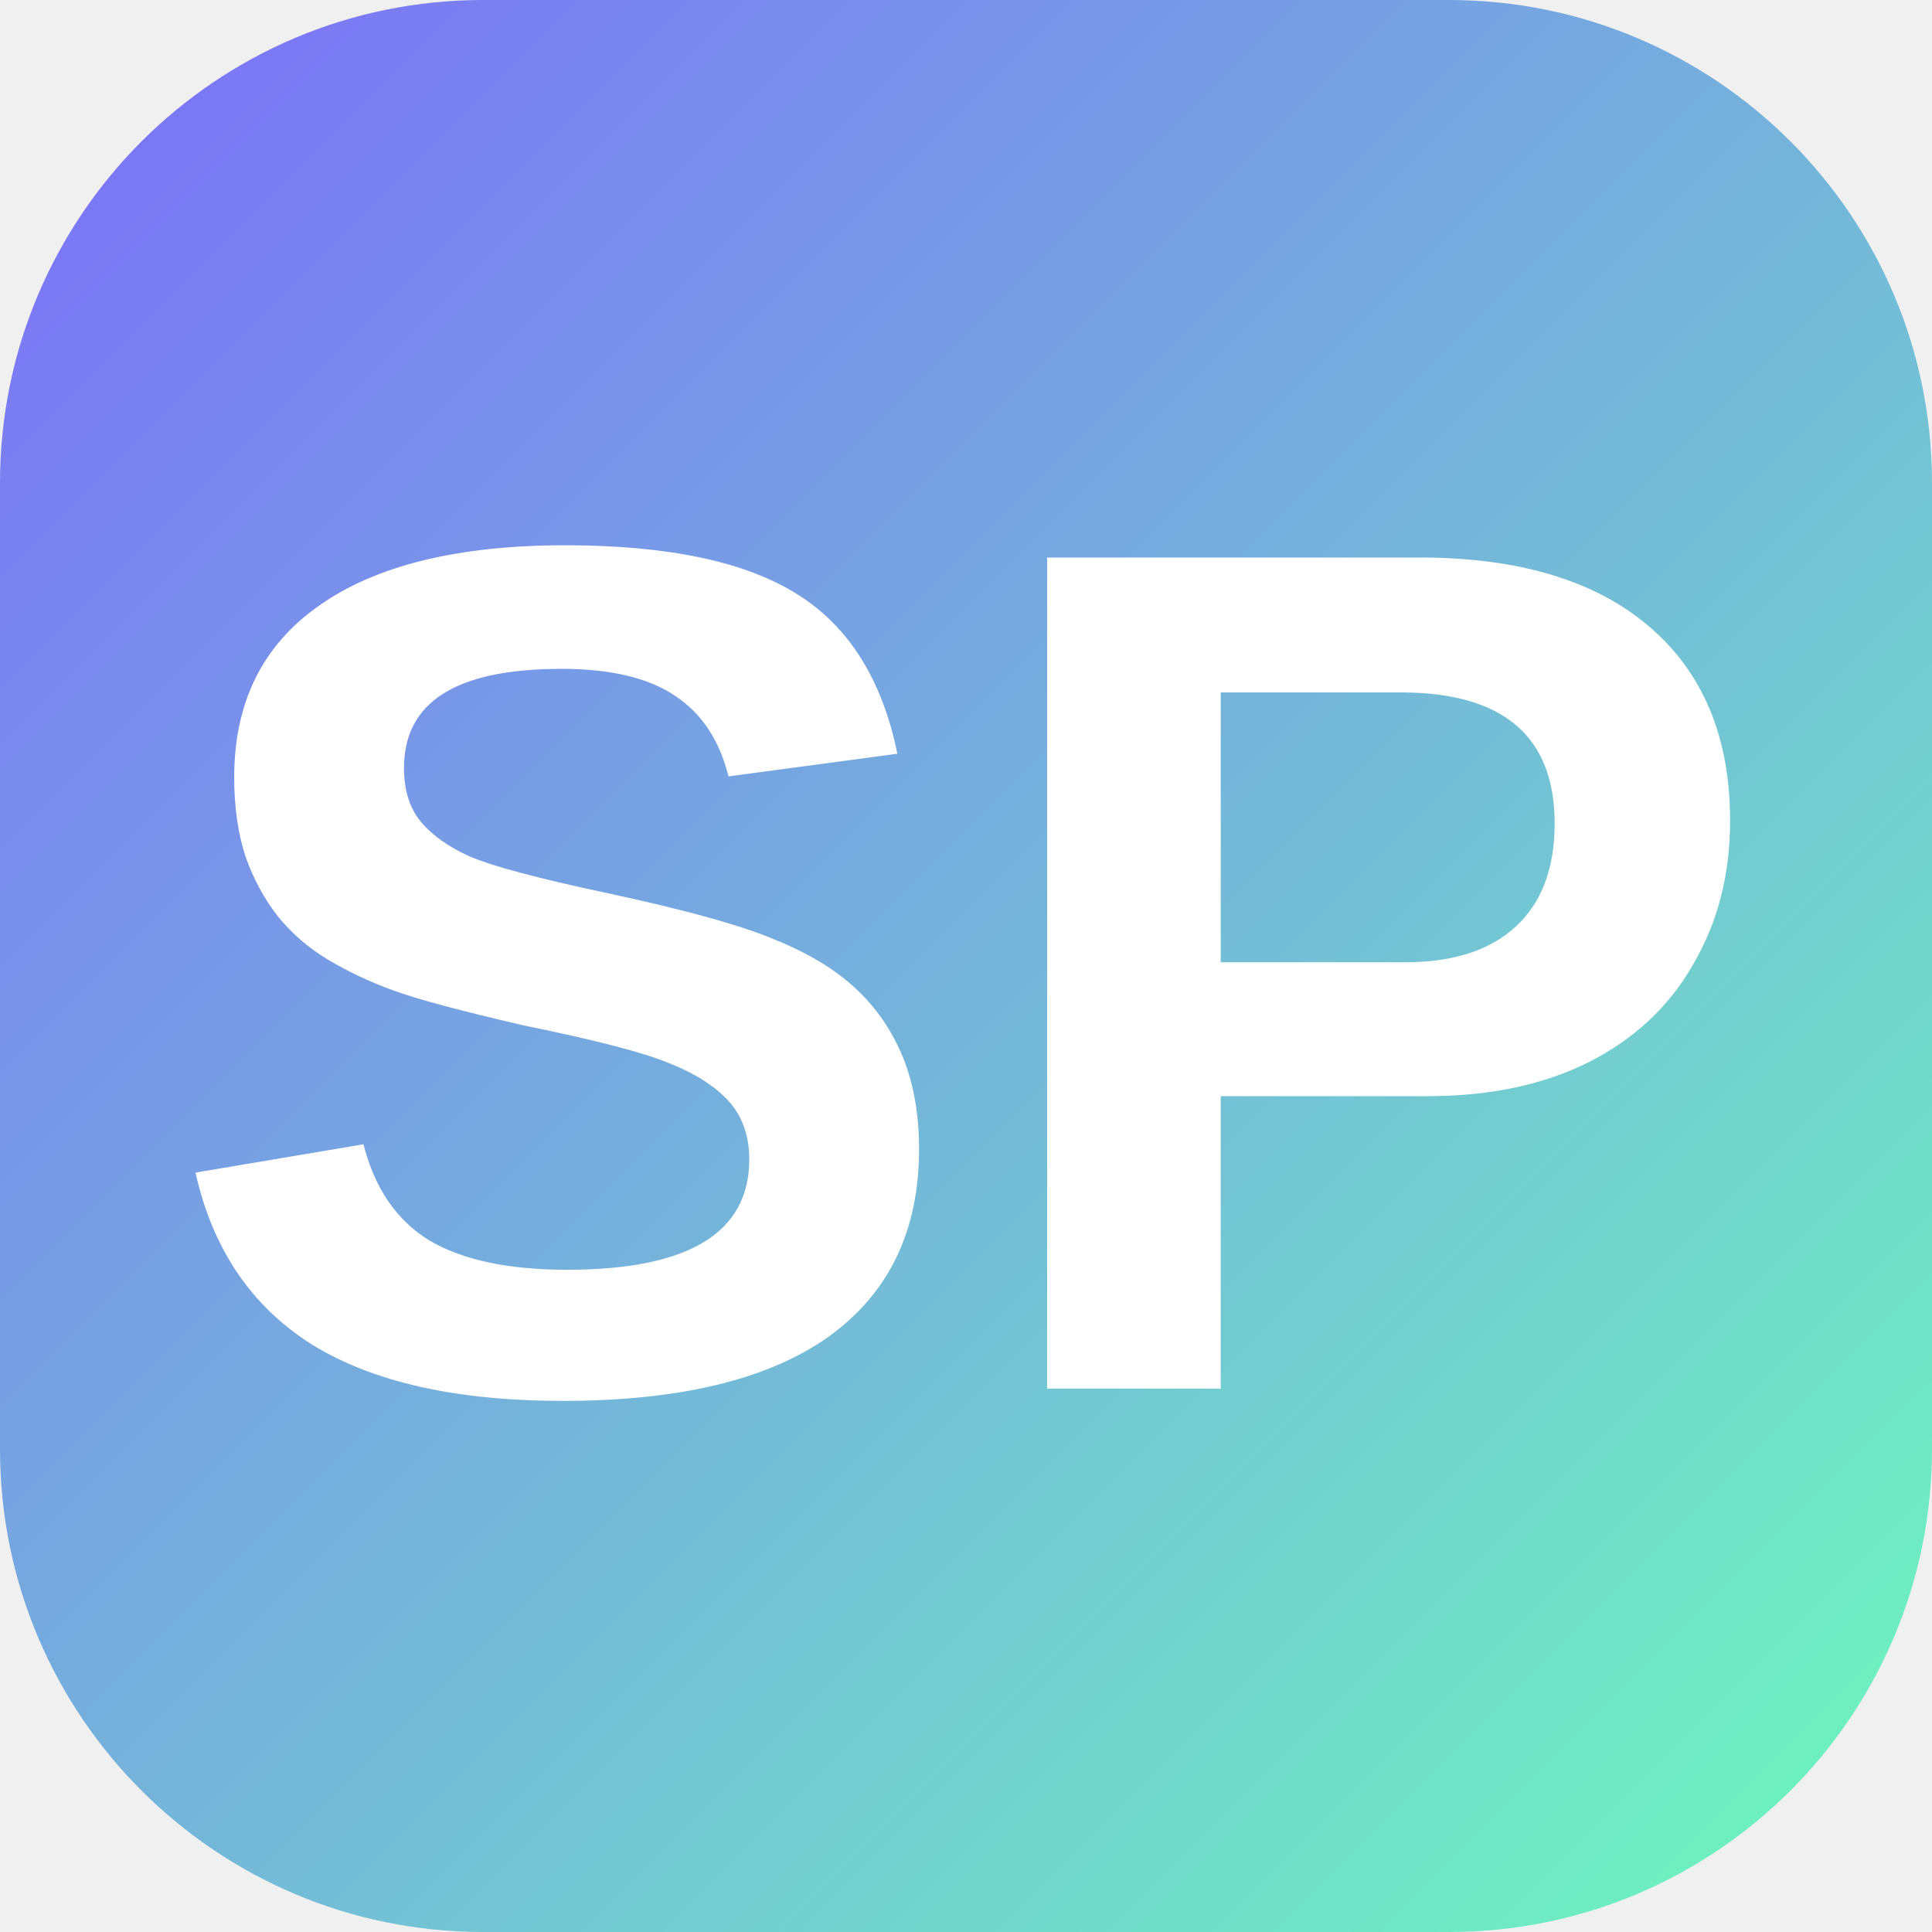
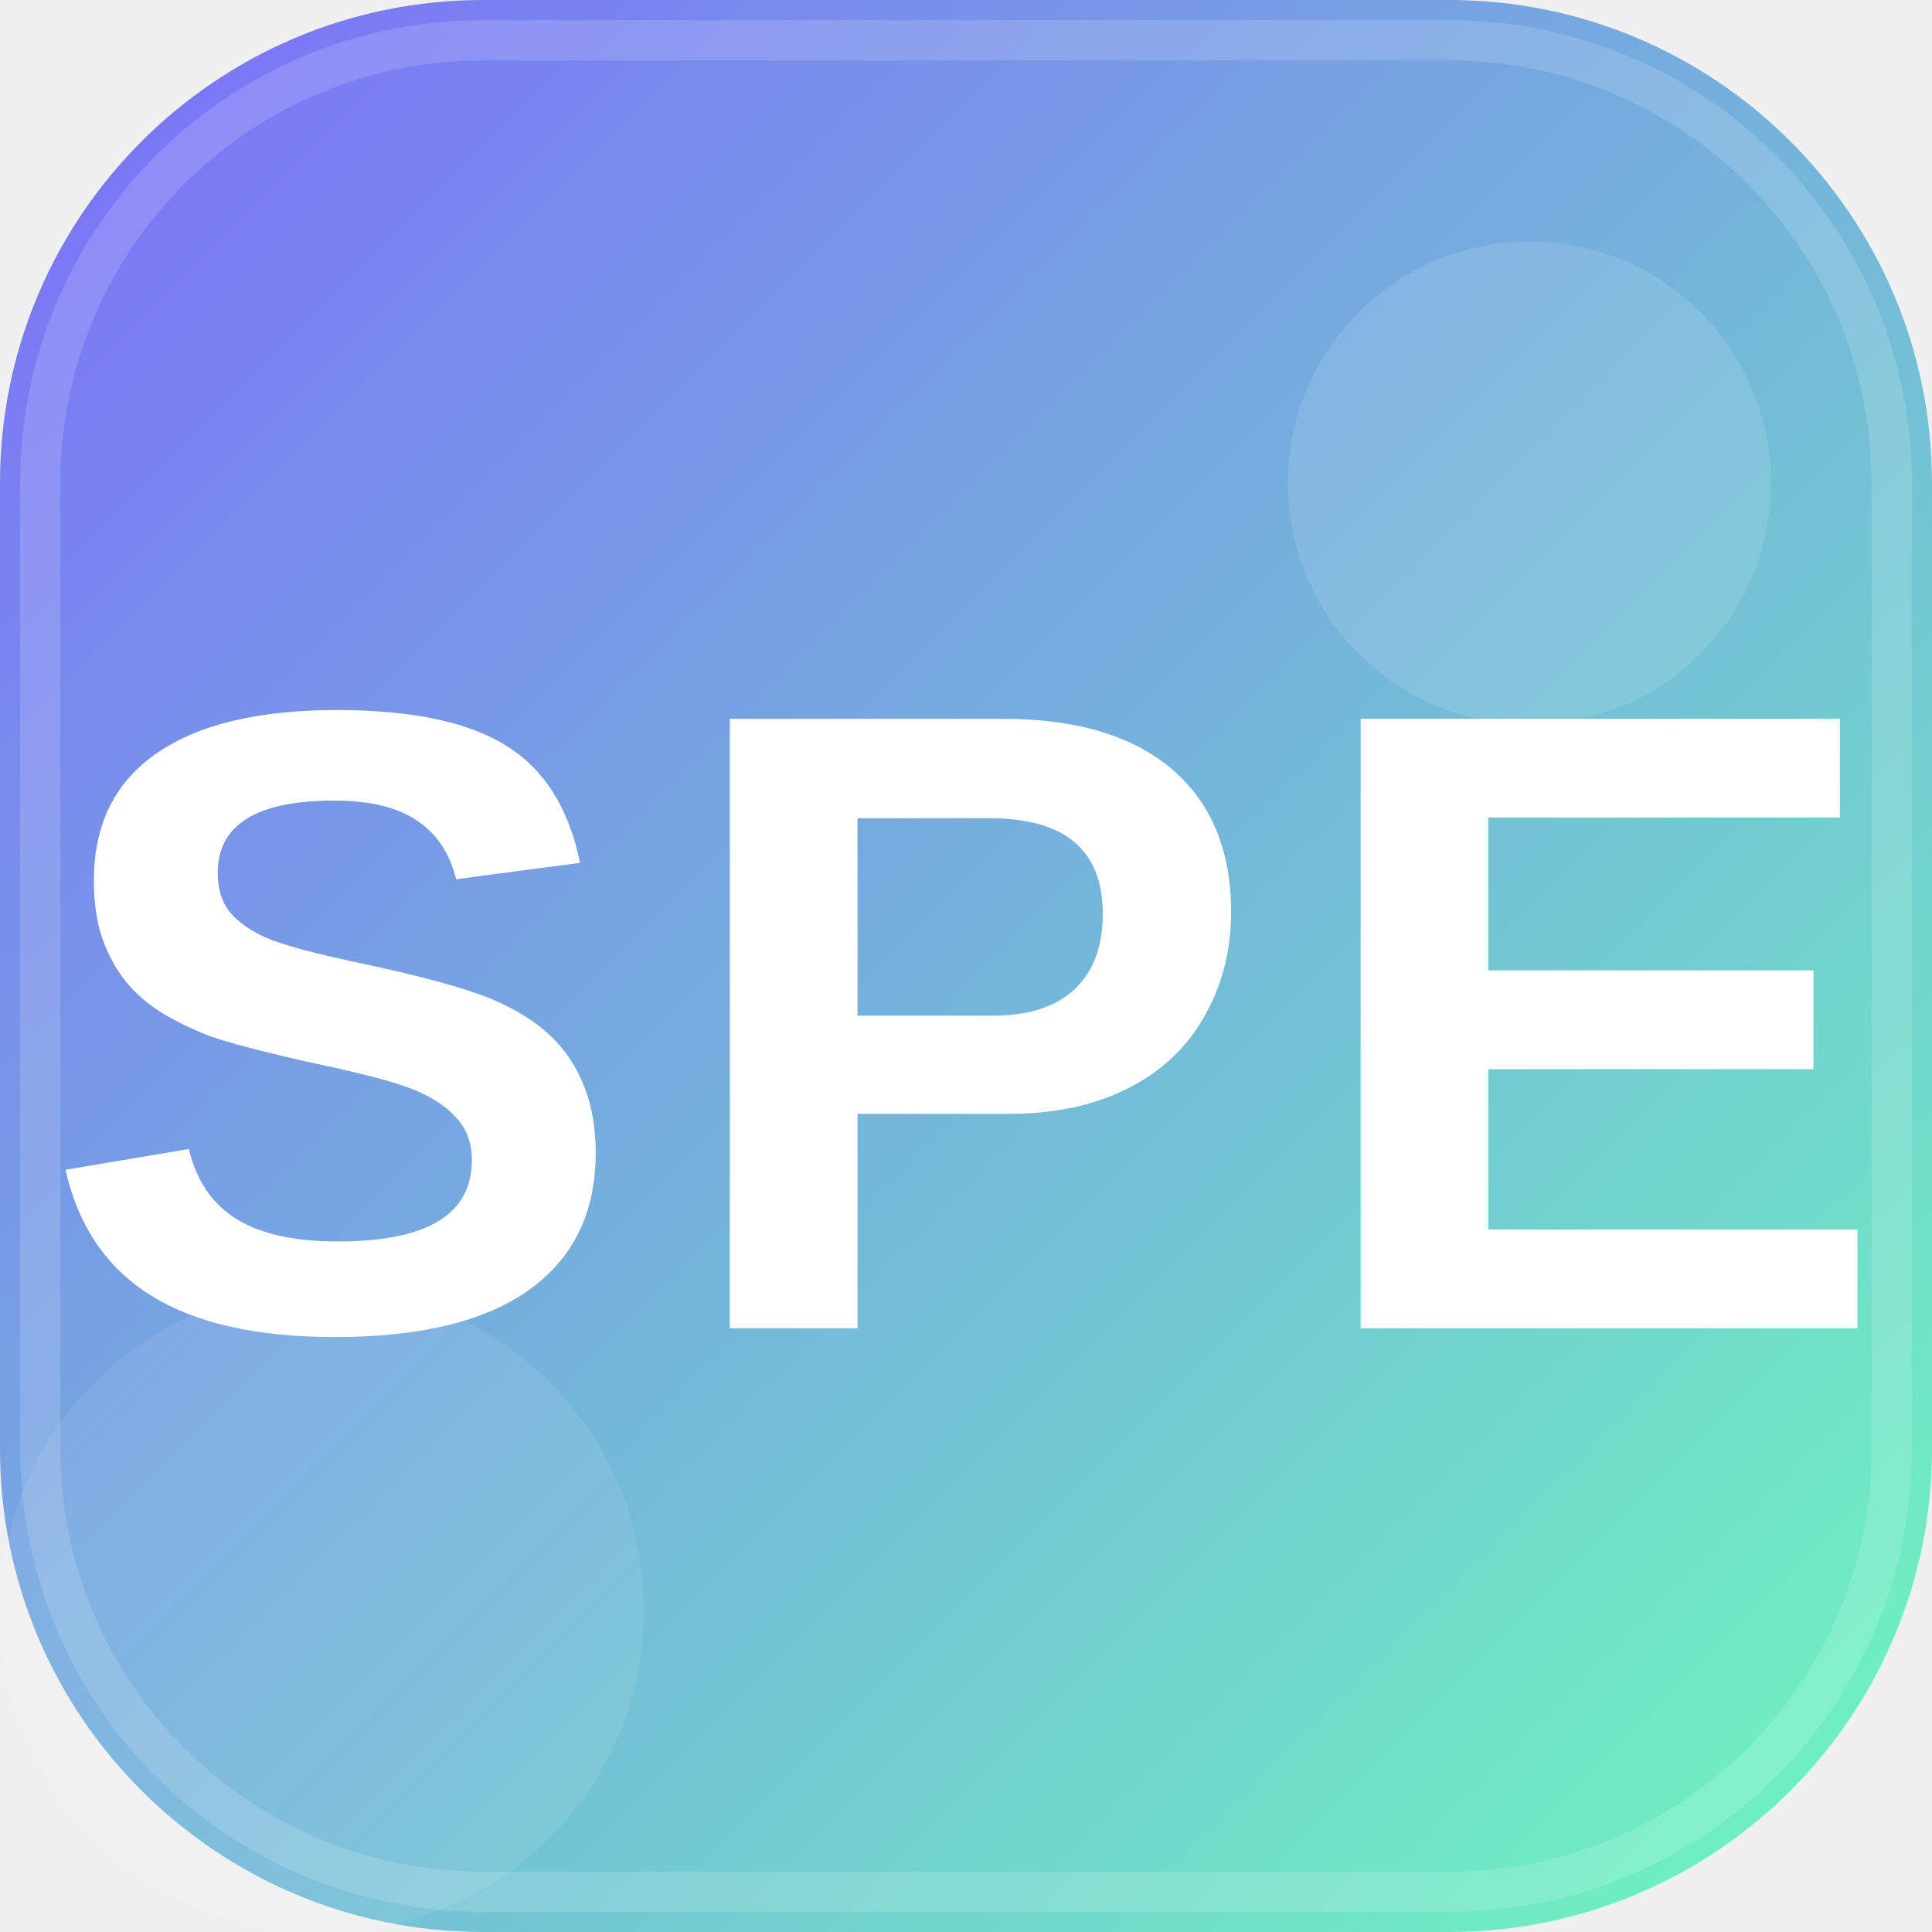
- <svg xmlns="http://www.w3.org/2000/svg" viewBox="0 0 32 32">
+ <svg xmlns="http://www.w3.org/2000/svg" viewBox="0 0 48 48">
  <defs>
    <linearGradient id="g" x1="0%" y1="0%" x2="100%" y2="100%">
      <stop offset="0%" style="stop-color:#7c6dfa" />
      <stop offset="100%" style="stop-color:#6dfabc" />
    </linearGradient>
  </defs>
-   <rect width="32" height="32" rx="8" fill="url(#g)" />
-   <text x="16" y="23" font-family="Arial,sans-serif" font-size="20" font-weight="bold" fill="white" text-anchor="middle">SP</text>
+   <rect width="48" height="48" rx="12" fill="url(#g)" />
+   <rect x="1" y="1" width="46" height="46" rx="11" fill="none" stroke="white" stroke-opacity="0.15" stroke-width="1" />
+   <circle cx="38" cy="12" r="6" fill="white" opacity="0.12" />
+   <circle cx="8" cy="40" r="8" fill="white" opacity="0.08" />
+   <text x="24" y="33" font-family="'Segoe UI', Arial, sans-serif" font-size="22" font-weight="700" fill="white" text-anchor="middle" letter-spacing="1">SPE</text>
</svg>
